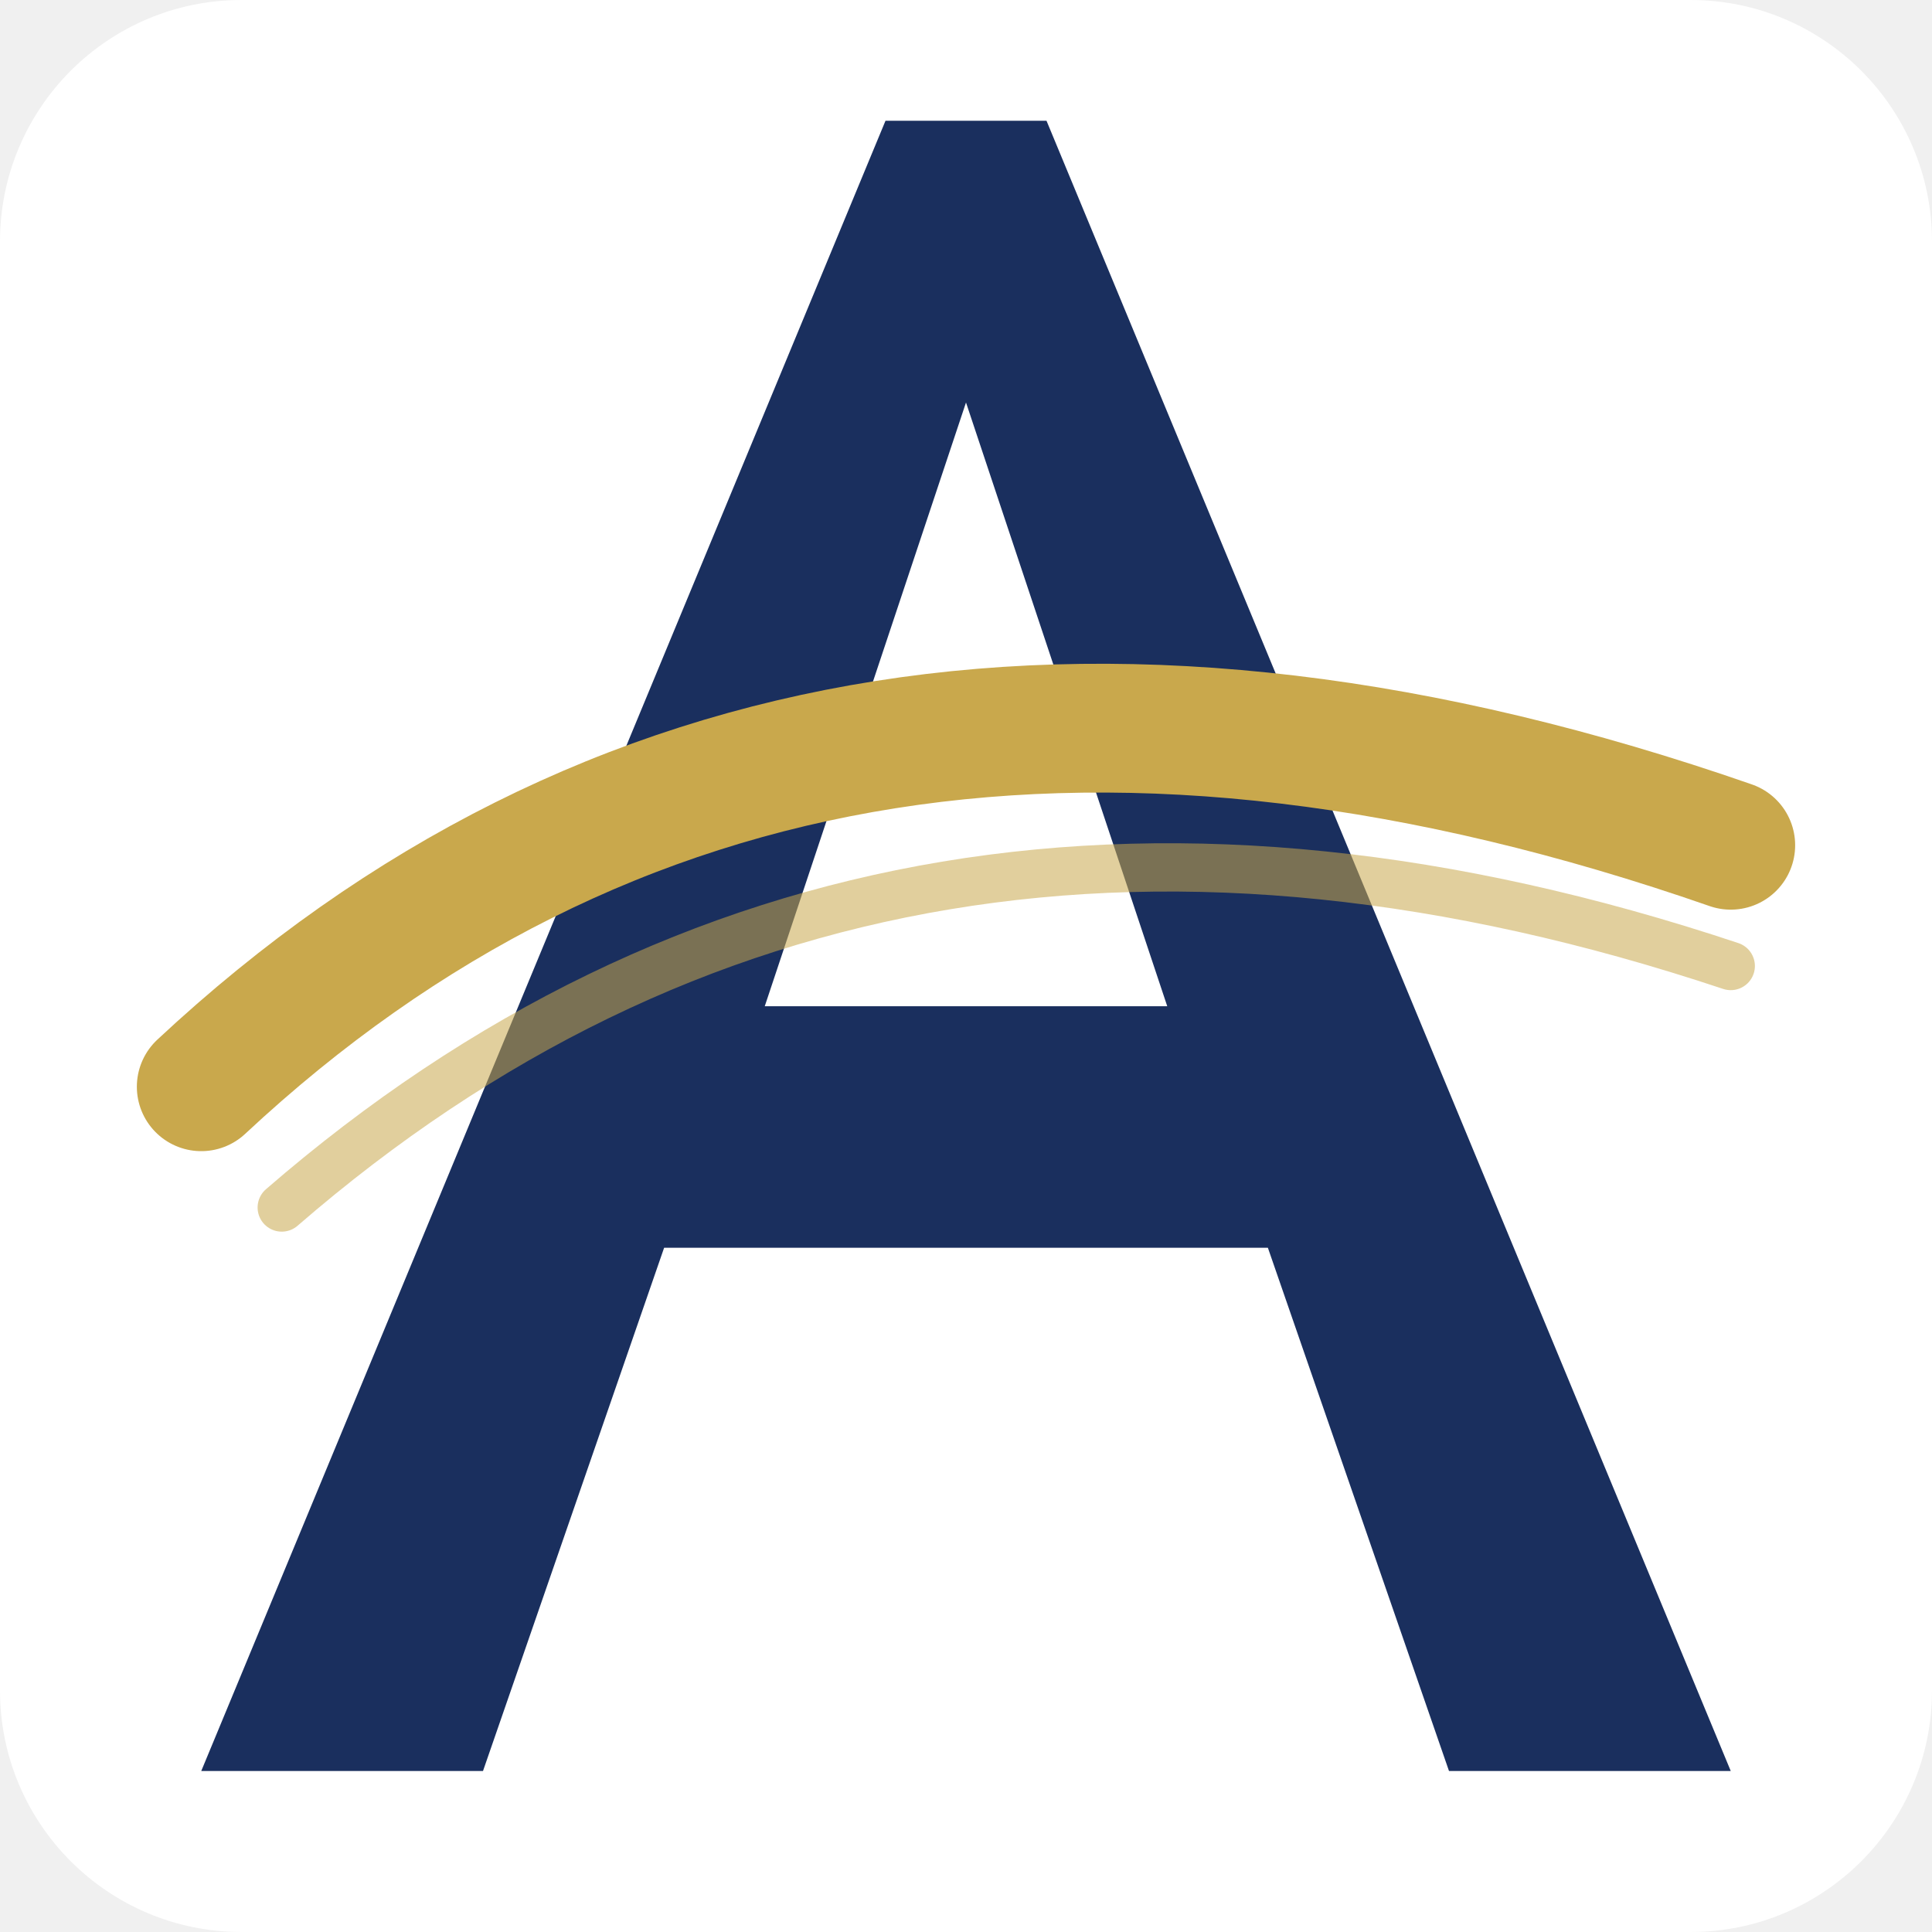
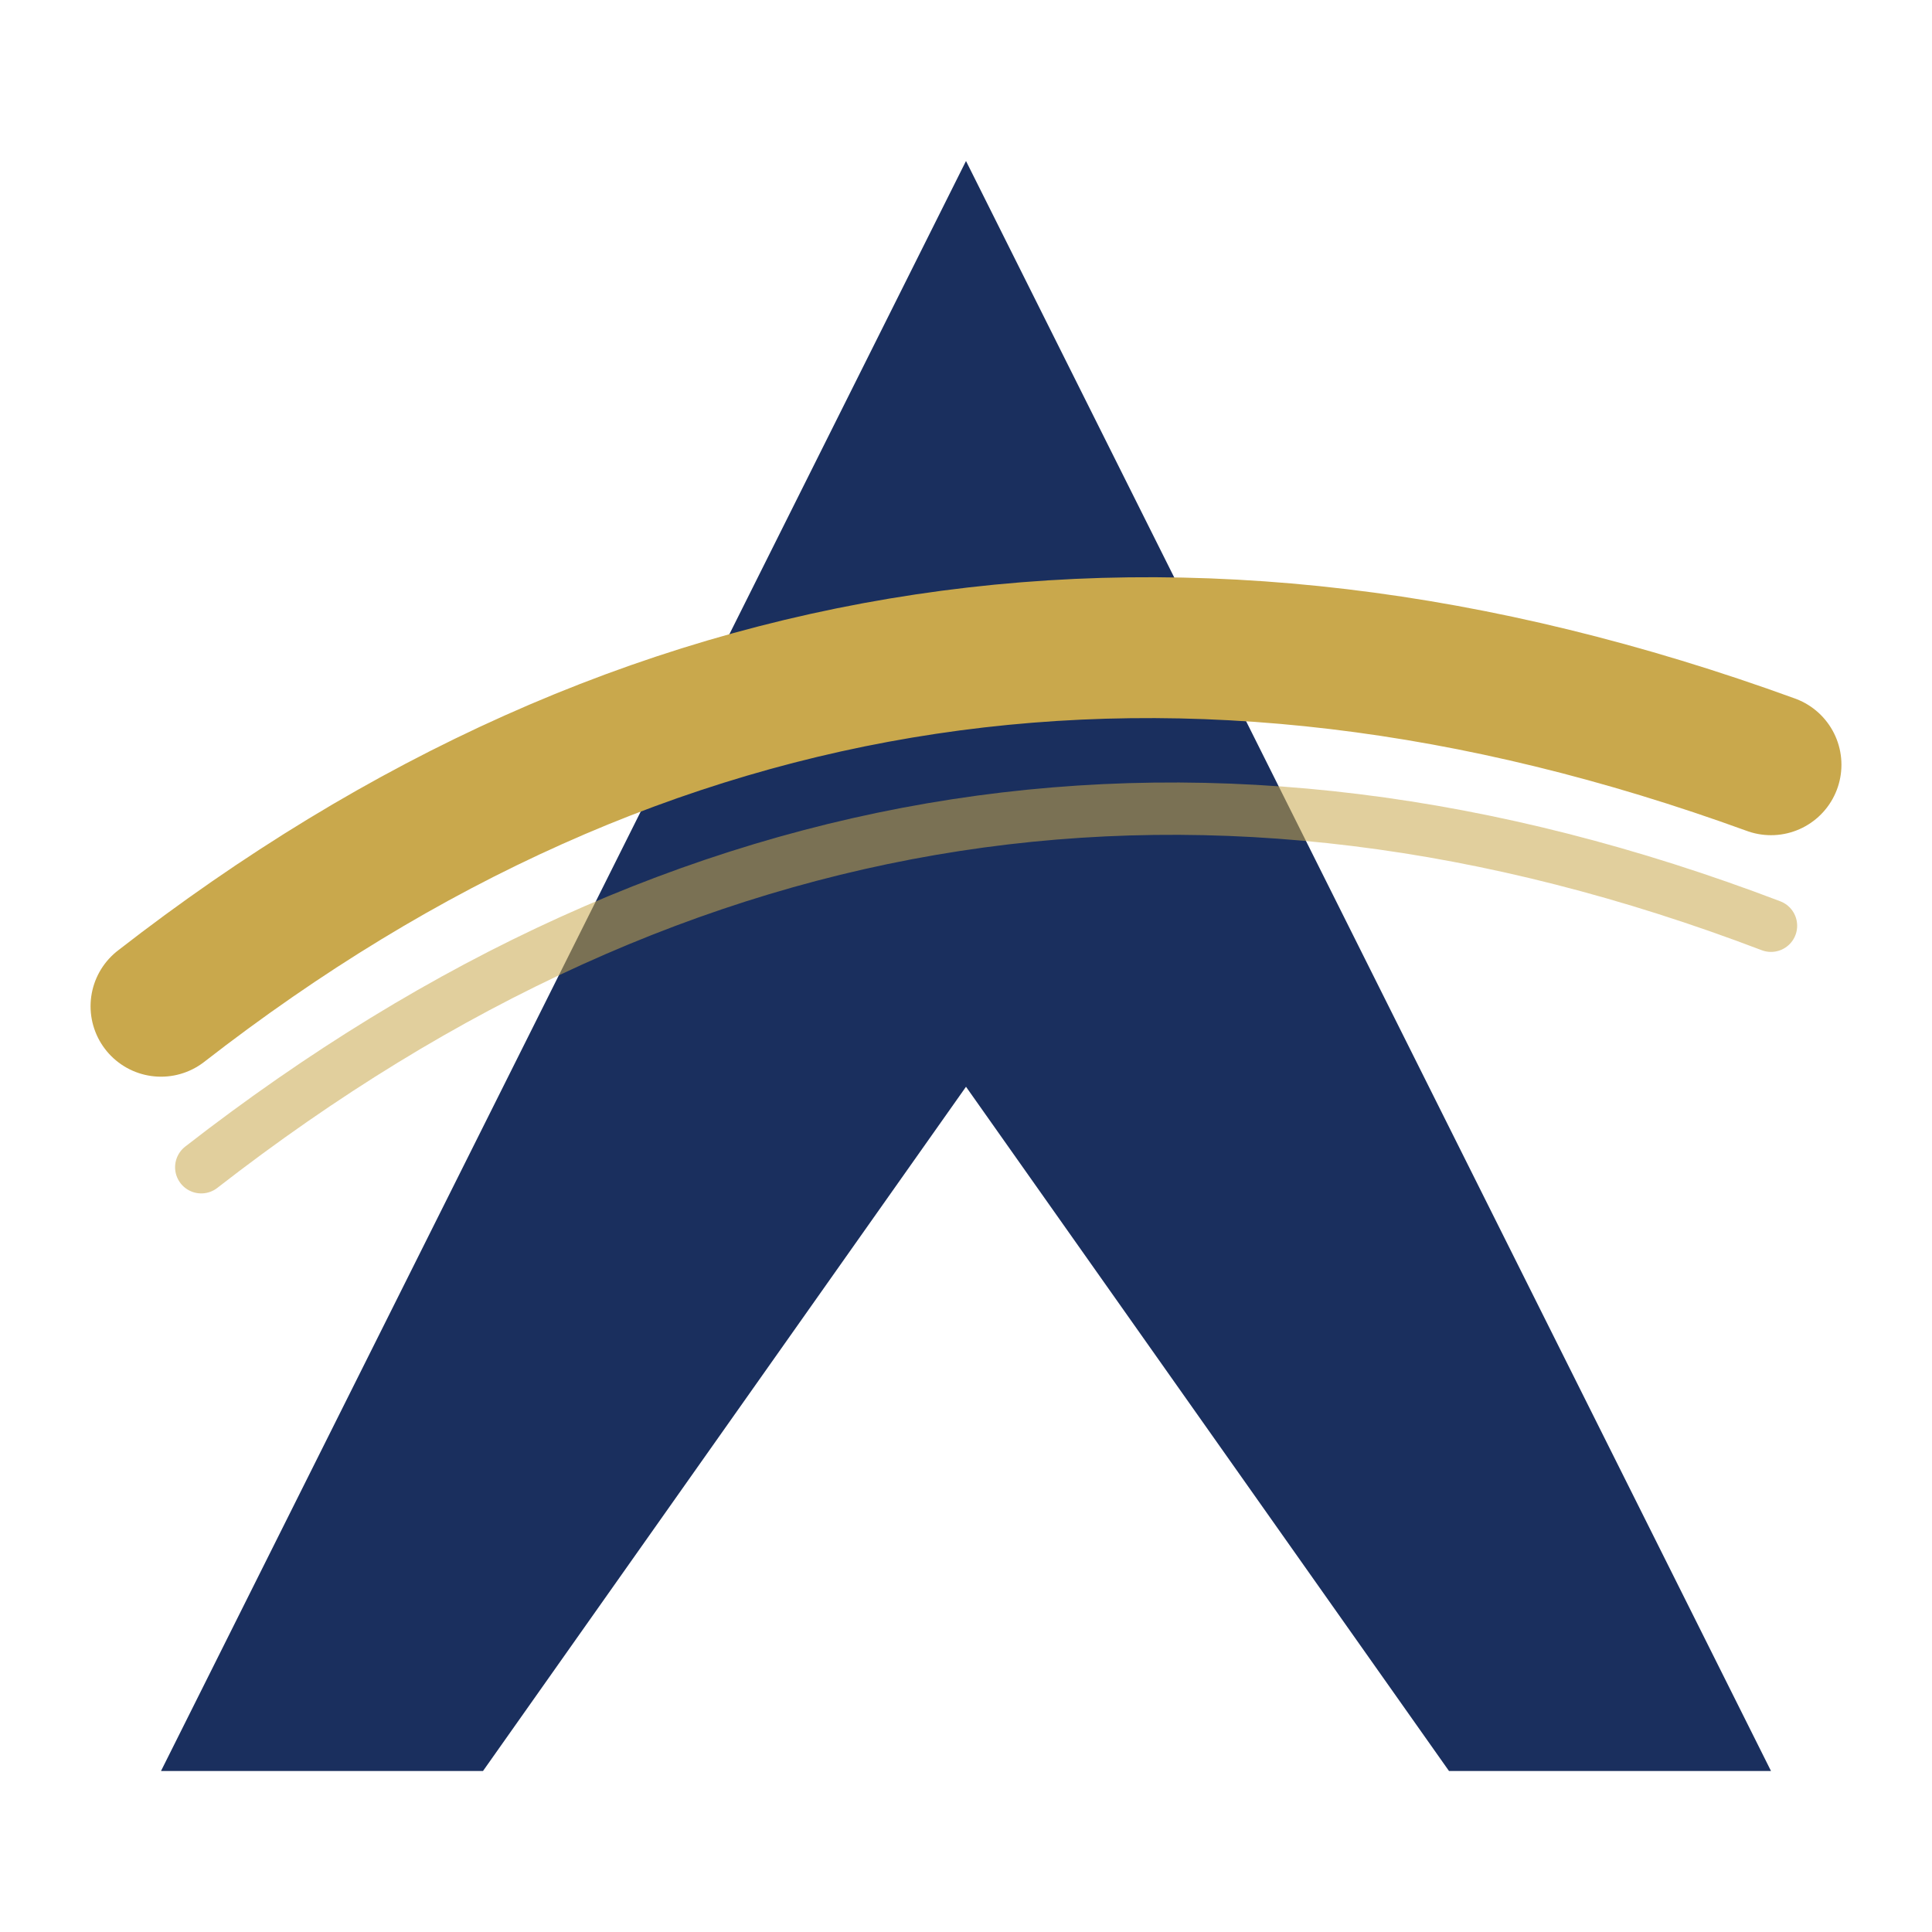
<svg xmlns="http://www.w3.org/2000/svg" viewBox="0 0 48 48">
-   <rect width="48" height="48" rx="6" fill="#ffffff" />
-   <path d="M24 3 L22 3 L5 44 L12 44 L16.5 31 L31.5 31 L36 44 L43 44 L26 3 Z            M19 25 L24 10 L29 25 Z" fill="#1a2f5e" />
-   <path d="M5 27 Q20 13 43 21" stroke="#c9a84c" stroke-width="3.2" fill="none" stroke-linecap="round" />
-   <path d="M7 30 Q22 17 43 24" stroke="#c9a84c" stroke-width="1.2" fill="none" stroke-linecap="round" opacity="0.55" />
+   <rect width="48" height="48" fill="#ffffff" />
+   <polygon points="24,4 44,44 36,44 24,27 12,44 4,44" fill="#1a2f5e" />
+   <path d="M4,25 Q22,11 44,19" stroke="#c9a84c" stroke-width="3.5" fill="none" stroke-linecap="round" />
+   <path d="M5,29 Q23,15 44,23" stroke="#c9a84c" stroke-width="1.3" fill="none" stroke-linecap="round" opacity="0.55" />
</svg>
